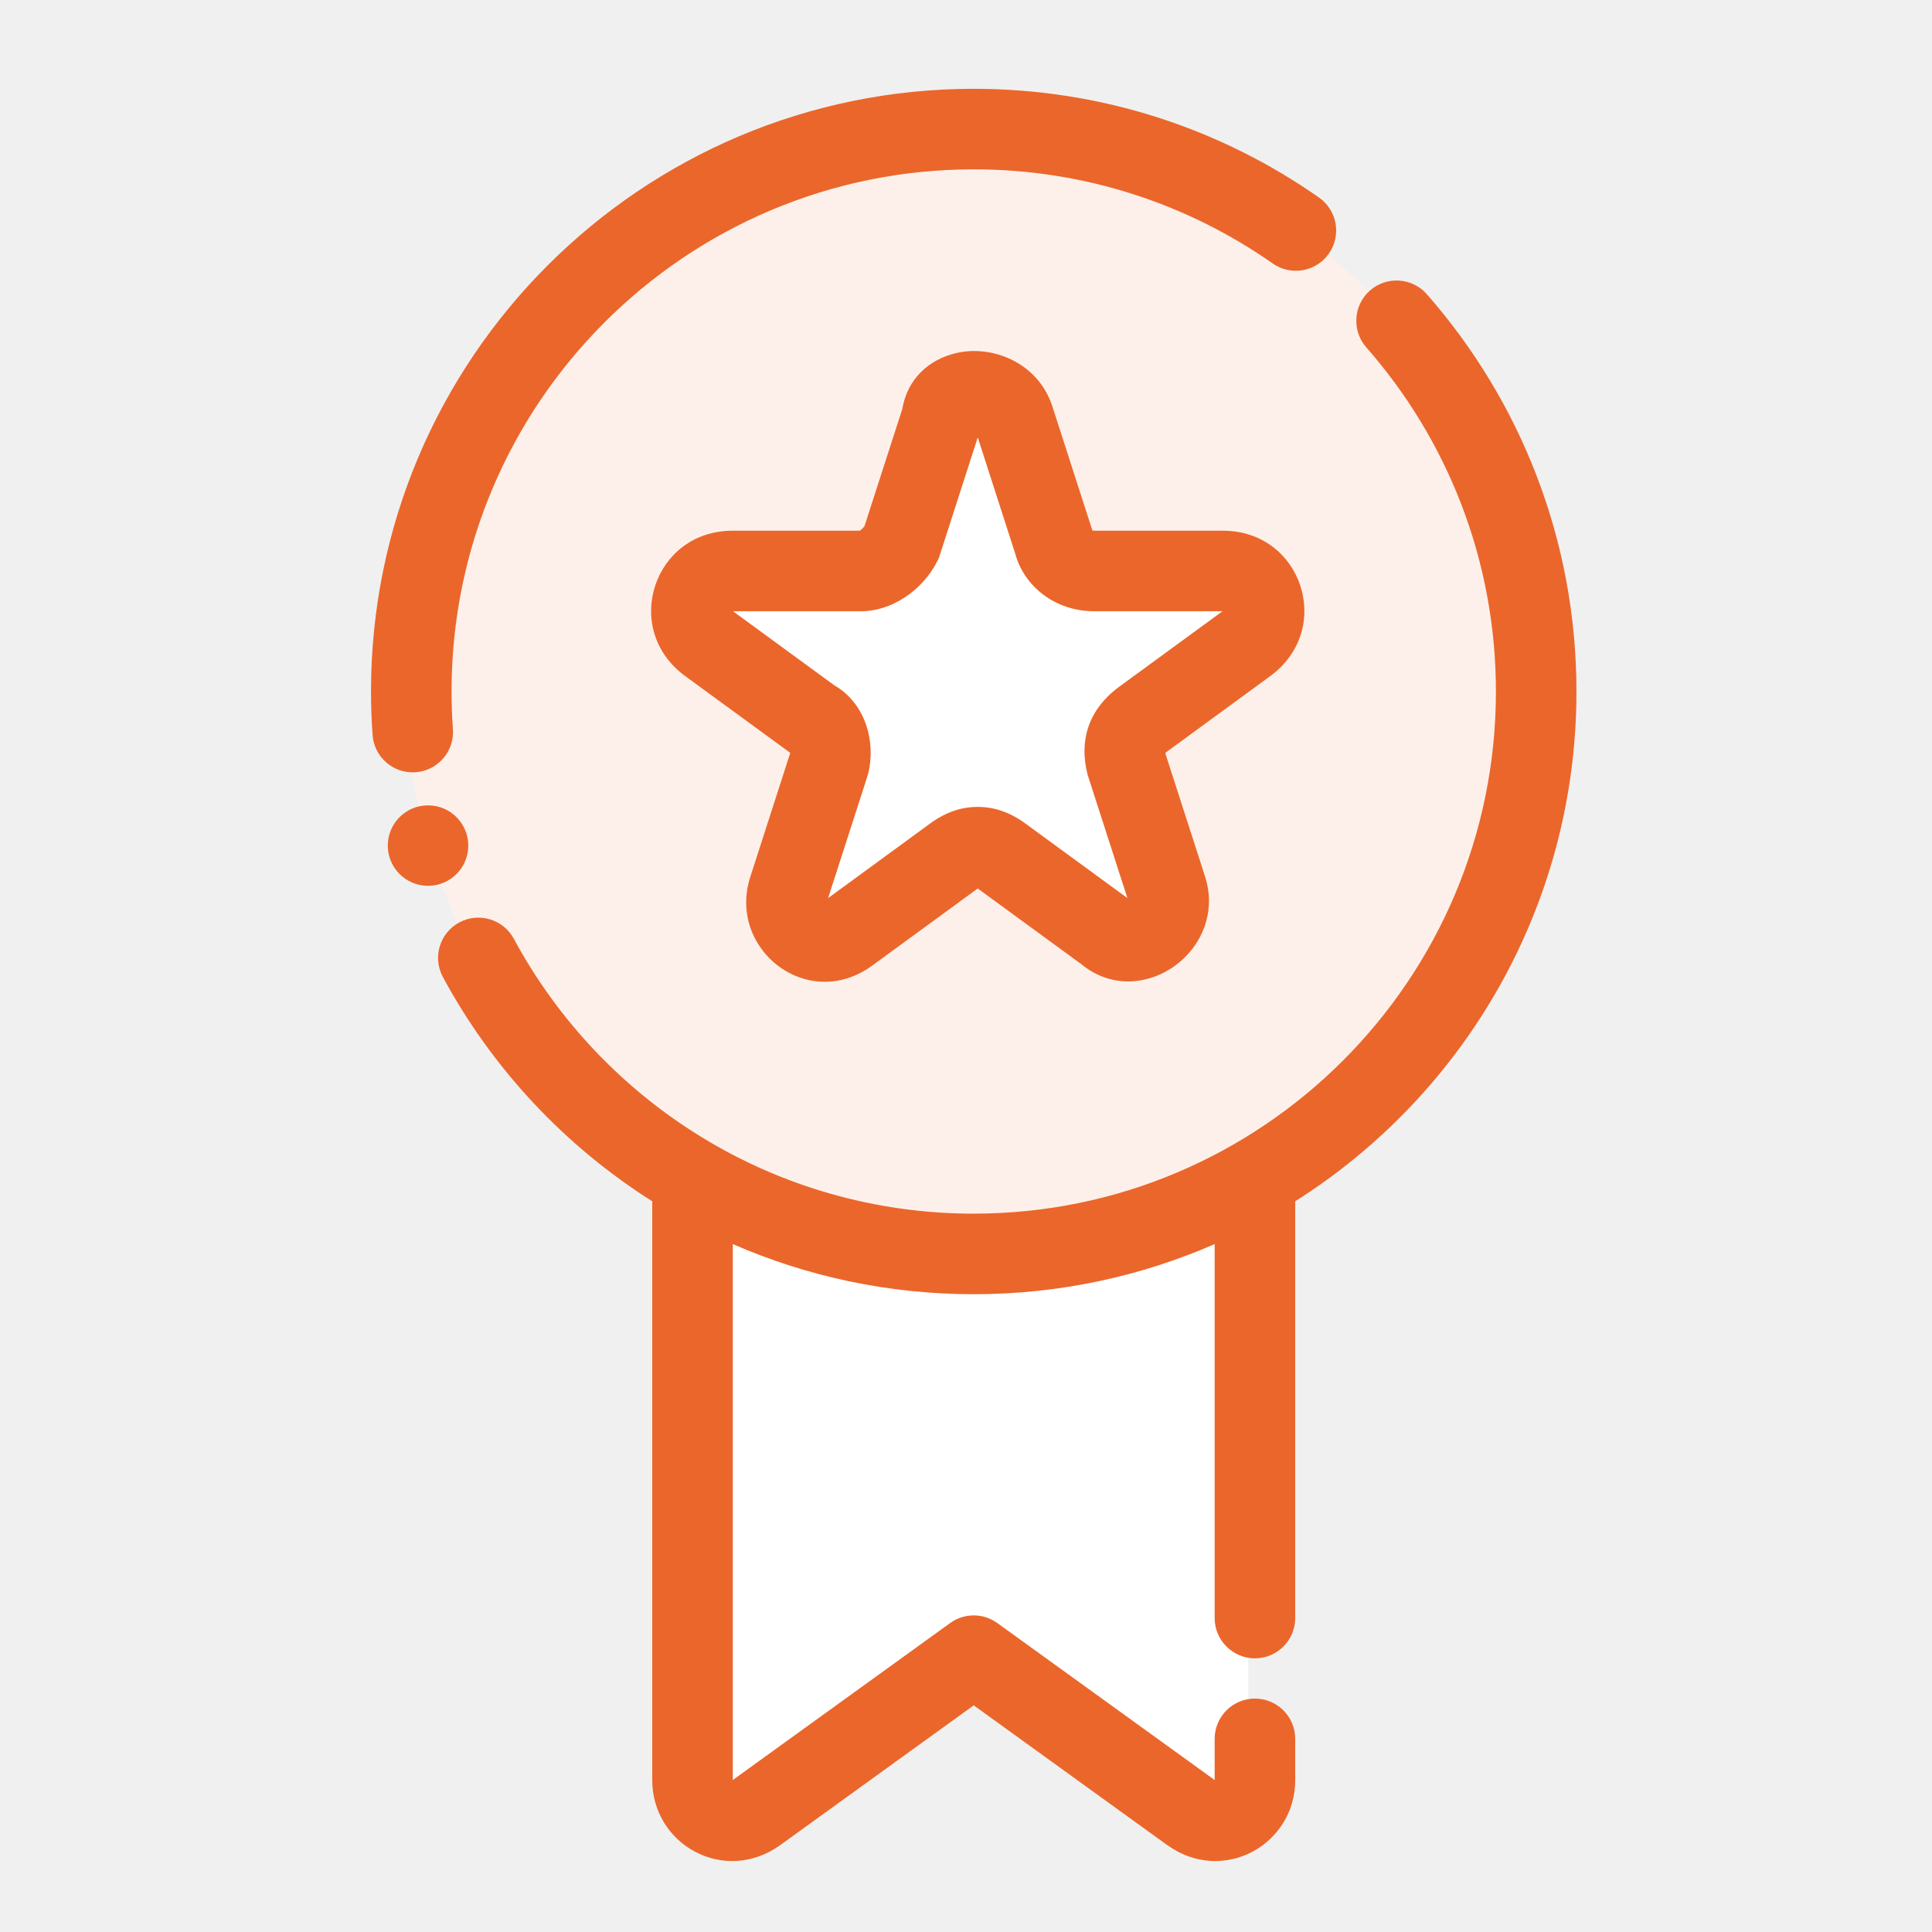
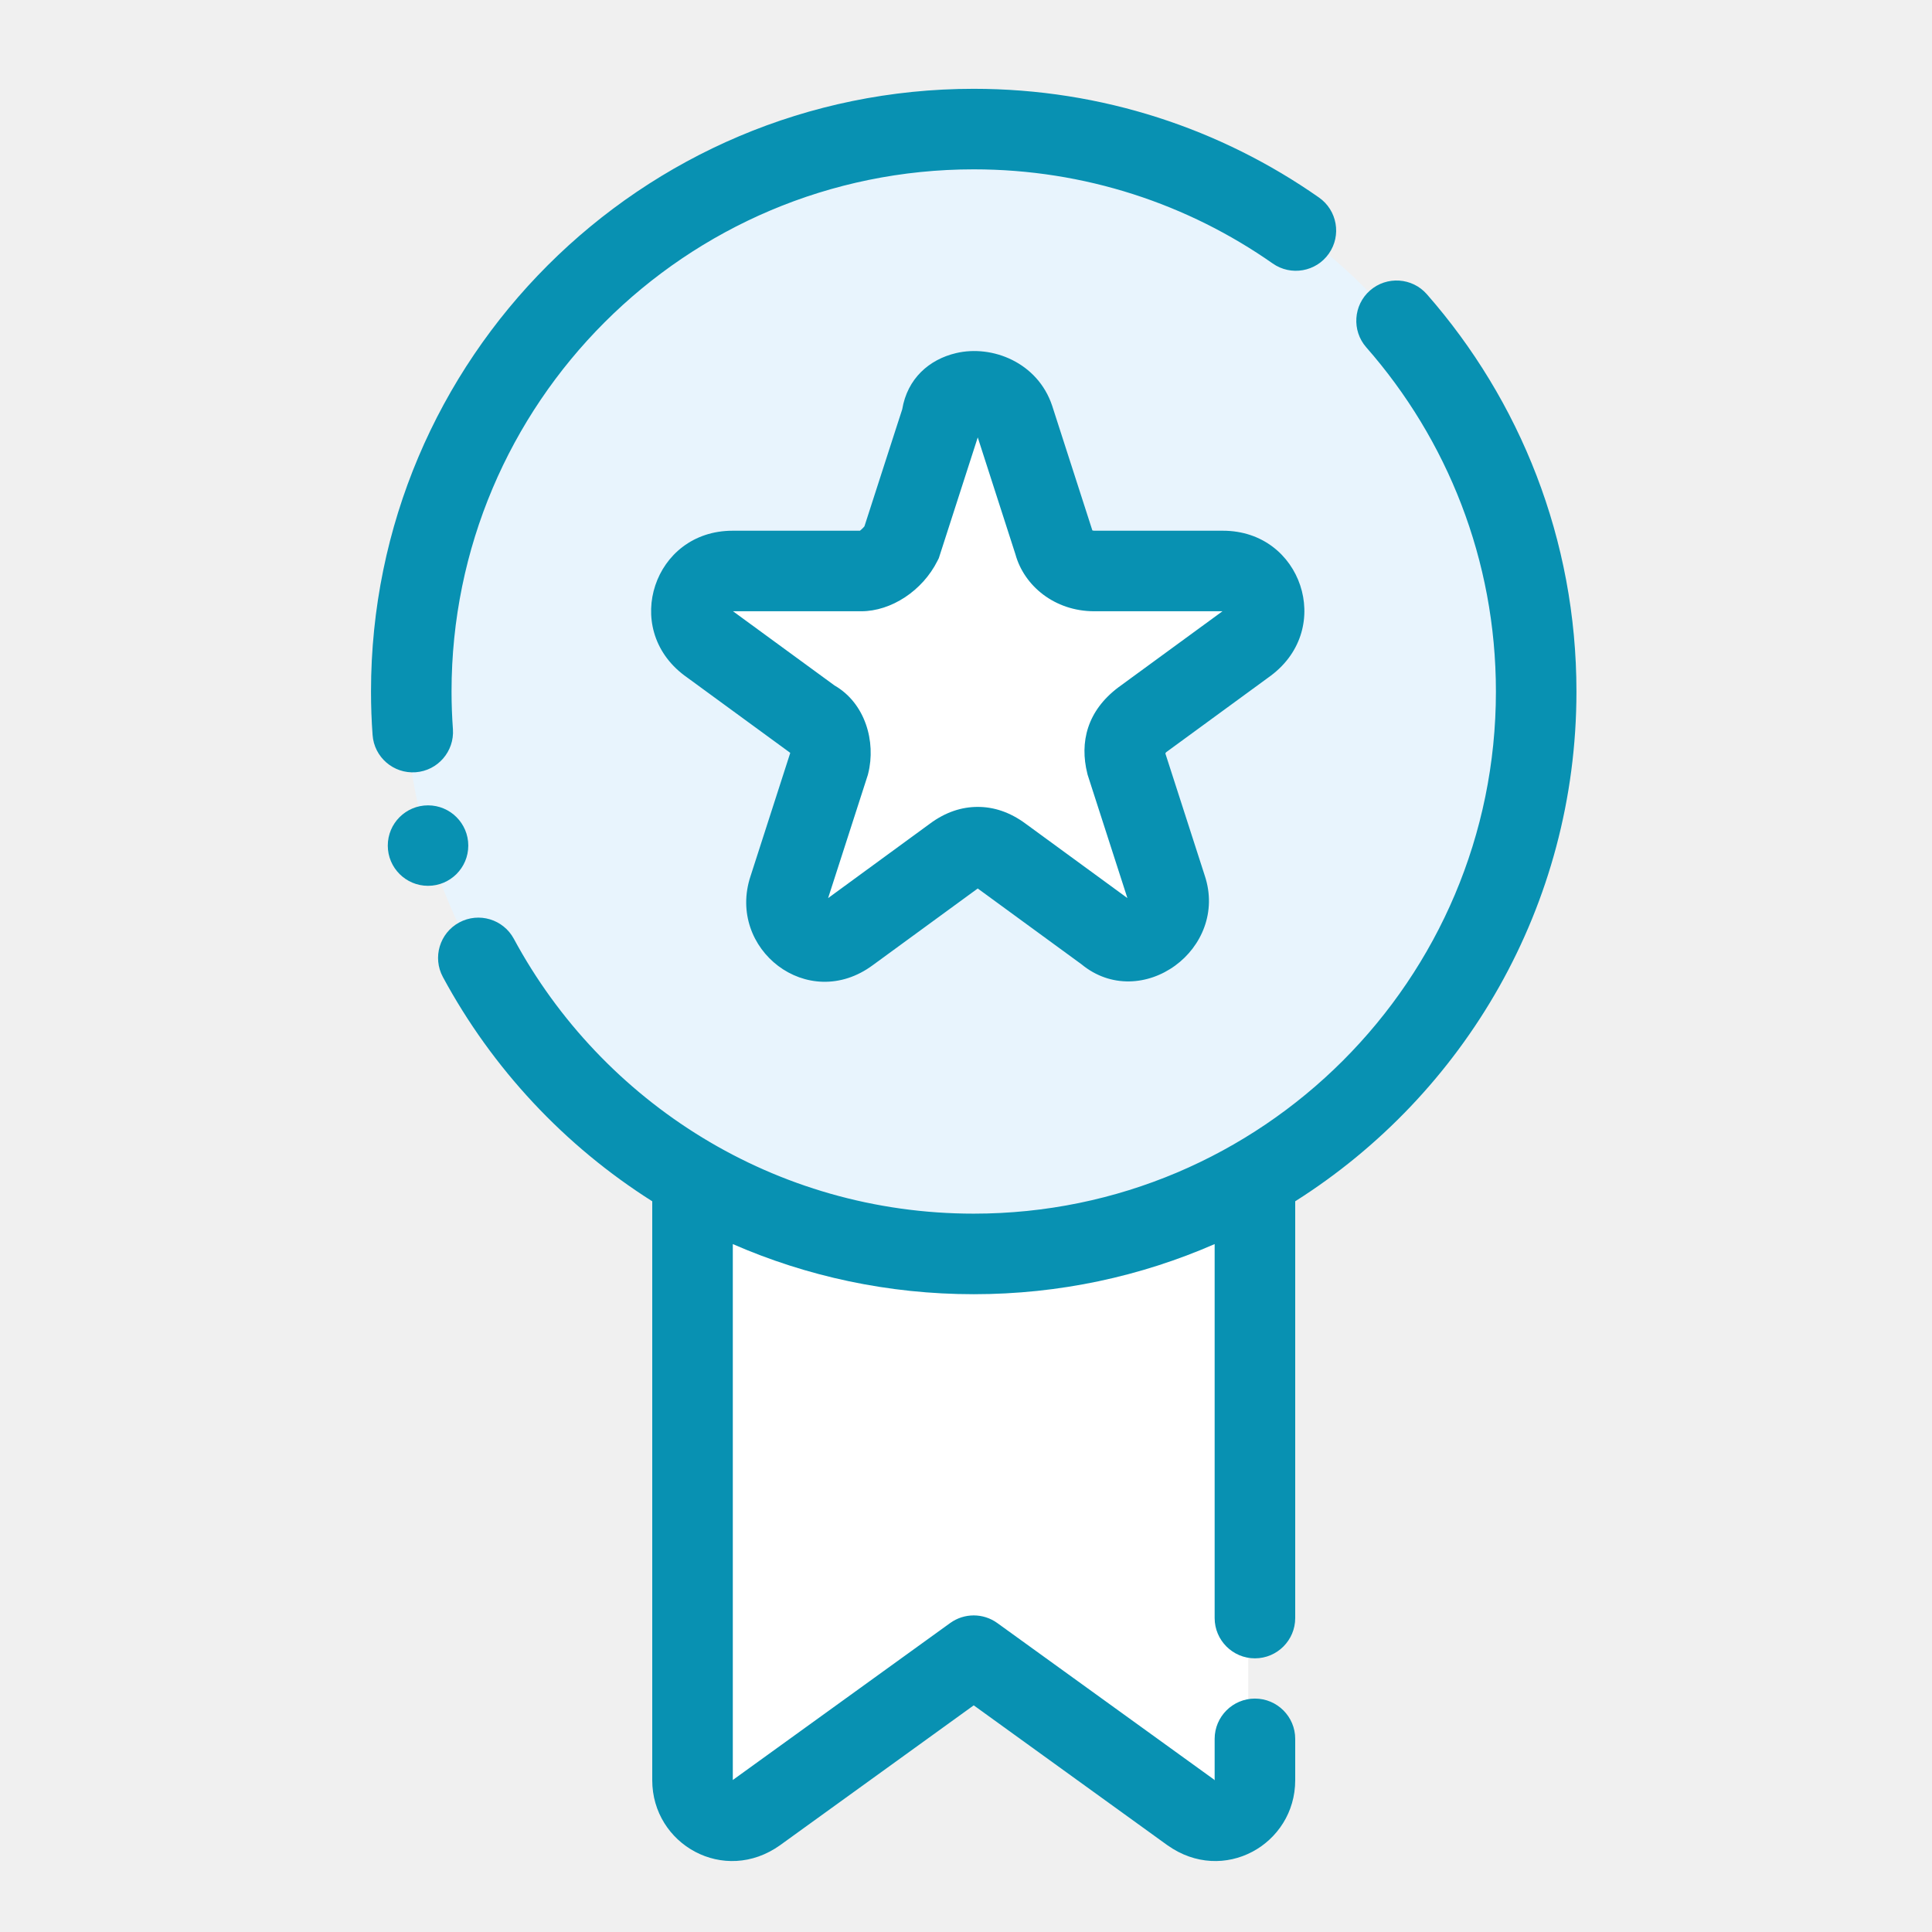
<svg xmlns="http://www.w3.org/2000/svg" width="60" height="60" viewBox="0 0 60 60" fill="none">
  <path d="M38.767 31.746V55.072C38.767 56.069 37.645 56.693 36.773 56.069L30.039 51.206L23.306 56.069C22.433 56.693 21.311 56.069 21.311 55.072V31.746H38.767Z" fill="white" />
-   <path d="M30.039 38.737C39.68 38.737 47.496 30.922 47.496 21.281C47.496 11.64 39.68 3.825 30.039 3.825C20.399 3.825 12.583 11.64 12.583 21.281C12.583 30.922 20.399 38.737 30.039 38.737Z" fill="#FDF0EA" />
+   <path d="M30.039 38.737C39.68 38.737 47.496 30.922 47.496 21.281C47.496 11.64 39.68 3.825 30.039 3.825C20.399 3.825 12.583 11.64 12.583 21.281C12.583 30.922 20.399 38.737 30.039 38.737Z" fill="#E8F4FD" />
  <path d="M31.286 12.803L32.533 16.668C32.658 17.166 33.157 17.541 33.78 17.541H37.77C39.017 17.541 39.516 19.037 38.518 19.785L35.276 22.154C34.778 22.528 34.653 23.027 34.778 23.526L36.024 27.391C36.398 28.513 35.027 29.511 34.154 28.762L30.912 26.393C30.413 26.019 29.915 26.019 29.416 26.393L26.174 28.762C25.177 29.511 23.93 28.513 24.304 27.391L25.551 23.526C25.675 23.027 25.551 22.404 25.052 22.154L21.81 19.785C20.813 19.037 21.311 17.541 22.558 17.541H26.548C27.047 17.541 27.546 17.166 27.795 16.668L29.042 12.803C29.167 11.68 30.912 11.68 31.286 12.803Z" fill="white" />
-   <path d="M13.293 27.51C13.983 27.51 14.543 26.951 14.543 26.261C14.543 25.57 13.983 25.011 13.293 25.011C12.603 25.011 12.043 25.57 12.043 26.261C12.043 26.951 12.603 27.51 13.293 27.51Z" fill="#EB662B" />
-   <path fill-rule="evenodd" clip-rule="evenodd" d="M20.256 37.307C17.535 35.586 15.287 33.185 13.754 30.341C13.427 29.735 13.654 28.976 14.262 28.648C14.87 28.32 15.629 28.547 15.957 29.154C18.697 34.236 24.067 37.691 30.24 37.691C39.191 37.691 46.457 30.425 46.457 21.476C46.457 17.382 44.937 13.642 42.431 10.787C41.976 10.269 42.028 9.477 42.546 9.022C43.065 8.567 43.857 8.618 44.312 9.137C47.203 12.432 48.958 16.751 48.958 21.476C48.958 28.137 45.47 33.989 40.224 37.307V50.25C40.224 50.94 39.663 51.501 38.973 51.501C38.283 51.501 37.722 50.94 37.722 50.25V38.636C35.431 39.637 32.9 40.193 30.24 40.193C27.58 40.193 25.049 39.637 22.758 38.636V55.286C22.758 55.279 22.77 55.269 22.776 55.266L29.508 50.405C29.945 50.089 30.535 50.089 30.972 50.405C30.972 50.405 37.71 55.271 37.704 55.267C37.715 55.275 37.722 55.299 37.722 55.286V54.002C37.722 53.312 38.283 52.751 38.973 52.751C39.663 52.751 40.224 53.312 40.224 54.002V55.286C40.224 57.28 37.994 58.548 36.251 57.302L36.245 57.298L30.24 52.961L24.235 57.298L24.23 57.302C22.486 58.548 20.256 57.28 20.256 55.286V37.307ZM14.066 22.647C14.114 23.335 13.595 23.934 12.908 23.983C12.219 24.033 11.619 23.514 11.571 22.825C11.538 22.38 11.522 21.93 11.522 21.476C11.522 11.144 19.91 2.758 30.24 2.758C34.227 2.758 37.925 4.007 40.963 6.135C41.528 6.531 41.666 7.311 41.269 7.876C40.873 8.442 40.092 8.579 39.527 8.184C36.896 6.341 33.693 5.259 30.24 5.259C21.289 5.259 14.023 12.525 14.023 21.476C14.023 21.87 14.038 22.26 14.066 22.647ZM26.707 16.482C26.728 16.464 26.798 16.406 26.846 16.346C26.846 16.346 28.019 12.707 28.019 12.713C28.179 11.756 28.855 11.164 29.688 10.967C30.813 10.699 32.228 11.257 32.676 12.601L33.924 16.472C33.942 16.477 33.966 16.482 33.983 16.482H37.975C39.216 16.482 40.069 17.248 40.379 18.179C40.689 19.109 40.466 20.234 39.468 20.983C39.468 20.983 36.228 23.35 36.221 23.357C36.206 23.37 36.194 23.385 36.193 23.404C36.193 23.404 37.419 27.205 37.415 27.194C37.791 28.32 37.312 29.392 36.498 29.986C35.656 30.601 34.497 30.697 33.587 29.947L30.369 27.596L30.365 27.592C30.364 27.594 30.361 27.595 30.36 27.596L27.112 29.969C25.089 31.473 22.556 29.467 23.31 27.205C23.31 27.205 24.538 23.399 24.538 23.394C24.54 23.389 24.54 23.384 24.54 23.379L21.262 20.983L21.256 20.979C20.262 20.234 20.041 19.109 20.351 18.179C20.661 17.248 21.513 16.482 22.754 16.482H26.707ZM22.764 18.983C22.949 19.119 25.922 21.291 25.917 21.288C26.868 21.835 27.211 23.028 26.962 24.024L26.952 24.064L25.718 27.891C26.239 27.51 28.875 25.583 28.875 25.583C29.368 25.216 29.871 25.059 30.365 25.059C30.858 25.059 31.36 25.216 31.855 25.583L35.012 27.89L33.778 24.064L33.768 24.024C33.525 23.053 33.758 22.077 34.736 21.343C34.736 21.343 37.689 19.186 37.965 18.983H33.983C32.748 18.983 31.801 18.189 31.534 17.211L30.365 13.584L29.156 17.334L29.113 17.419C28.648 18.348 27.676 18.983 26.747 18.983H22.764Z" fill="#EB662B" />
+   <path d="M13.293 27.51C13.983 27.51 14.543 26.951 14.543 26.261C14.543 25.57 13.983 25.011 13.293 25.011C12.603 25.011 12.043 25.57 12.043 26.261C12.043 26.951 12.603 27.51 13.293 27.51Z" fill="#0891B2" />
+   <path fill-rule="evenodd" clip-rule="evenodd" d="M20.256 37.307C17.535 35.586 15.287 33.185 13.754 30.341C13.427 29.735 13.654 28.976 14.262 28.648C14.87 28.32 15.629 28.547 15.957 29.154C18.697 34.236 24.067 37.691 30.24 37.691C39.191 37.691 46.457 30.425 46.457 21.476C46.457 17.382 44.937 13.642 42.431 10.787C41.976 10.269 42.028 9.477 42.546 9.022C43.065 8.567 43.857 8.618 44.312 9.137C47.203 12.432 48.958 16.751 48.958 21.476C48.958 28.137 45.47 33.989 40.224 37.307V50.25C40.224 50.94 39.663 51.501 38.973 51.501C38.283 51.501 37.722 50.94 37.722 50.25V38.636C35.431 39.637 32.9 40.193 30.24 40.193C27.58 40.193 25.049 39.637 22.758 38.636V55.286C22.758 55.279 22.77 55.269 22.776 55.266L29.508 50.405C29.945 50.089 30.535 50.089 30.972 50.405C30.972 50.405 37.71 55.271 37.704 55.267C37.715 55.275 37.722 55.299 37.722 55.286V54.002C37.722 53.312 38.283 52.751 38.973 52.751C39.663 52.751 40.224 53.312 40.224 54.002V55.286C40.224 57.28 37.994 58.548 36.251 57.302L36.245 57.298L30.24 52.961L24.235 57.298L24.23 57.302C22.486 58.548 20.256 57.28 20.256 55.286V37.307ZM14.066 22.647C14.114 23.335 13.595 23.934 12.908 23.983C12.219 24.033 11.619 23.514 11.571 22.825C11.538 22.38 11.522 21.93 11.522 21.476C11.522 11.144 19.91 2.758 30.24 2.758C34.227 2.758 37.925 4.007 40.963 6.135C41.528 6.531 41.666 7.311 41.269 7.876C40.873 8.442 40.092 8.579 39.527 8.184C36.896 6.341 33.693 5.259 30.24 5.259C21.289 5.259 14.023 12.525 14.023 21.476C14.023 21.87 14.038 22.26 14.066 22.647ZM26.707 16.482C26.728 16.464 26.798 16.406 26.846 16.346C26.846 16.346 28.019 12.707 28.019 12.713C28.179 11.756 28.855 11.164 29.688 10.967C30.813 10.699 32.228 11.257 32.676 12.601L33.924 16.472C33.942 16.477 33.966 16.482 33.983 16.482H37.975C39.216 16.482 40.069 17.248 40.379 18.179C40.689 19.109 40.466 20.234 39.468 20.983C39.468 20.983 36.228 23.35 36.221 23.357C36.206 23.37 36.194 23.385 36.193 23.404C36.193 23.404 37.419 27.205 37.415 27.194C37.791 28.32 37.312 29.392 36.498 29.986C35.656 30.601 34.497 30.697 33.587 29.947L30.369 27.596L30.365 27.592C30.364 27.594 30.361 27.595 30.36 27.596L27.112 29.969C25.089 31.473 22.556 29.467 23.31 27.205C23.31 27.205 24.538 23.399 24.538 23.394C24.54 23.389 24.54 23.384 24.54 23.379L21.262 20.983L21.256 20.979C20.262 20.234 20.041 19.109 20.351 18.179C20.661 17.248 21.513 16.482 22.754 16.482H26.707ZM22.764 18.983C22.949 19.119 25.922 21.291 25.917 21.288C26.868 21.835 27.211 23.028 26.962 24.024L26.952 24.064L25.718 27.891C26.239 27.51 28.875 25.583 28.875 25.583C29.368 25.216 29.871 25.059 30.365 25.059C30.858 25.059 31.36 25.216 31.855 25.583L35.012 27.89L33.778 24.064L33.768 24.024C33.525 23.053 33.758 22.077 34.736 21.343C34.736 21.343 37.689 19.186 37.965 18.983H33.983C32.748 18.983 31.801 18.189 31.534 17.211L30.365 13.584L29.156 17.334L29.113 17.419C28.648 18.348 27.676 18.983 26.747 18.983H22.764Z" fill="#0891B2" />
</svg>
